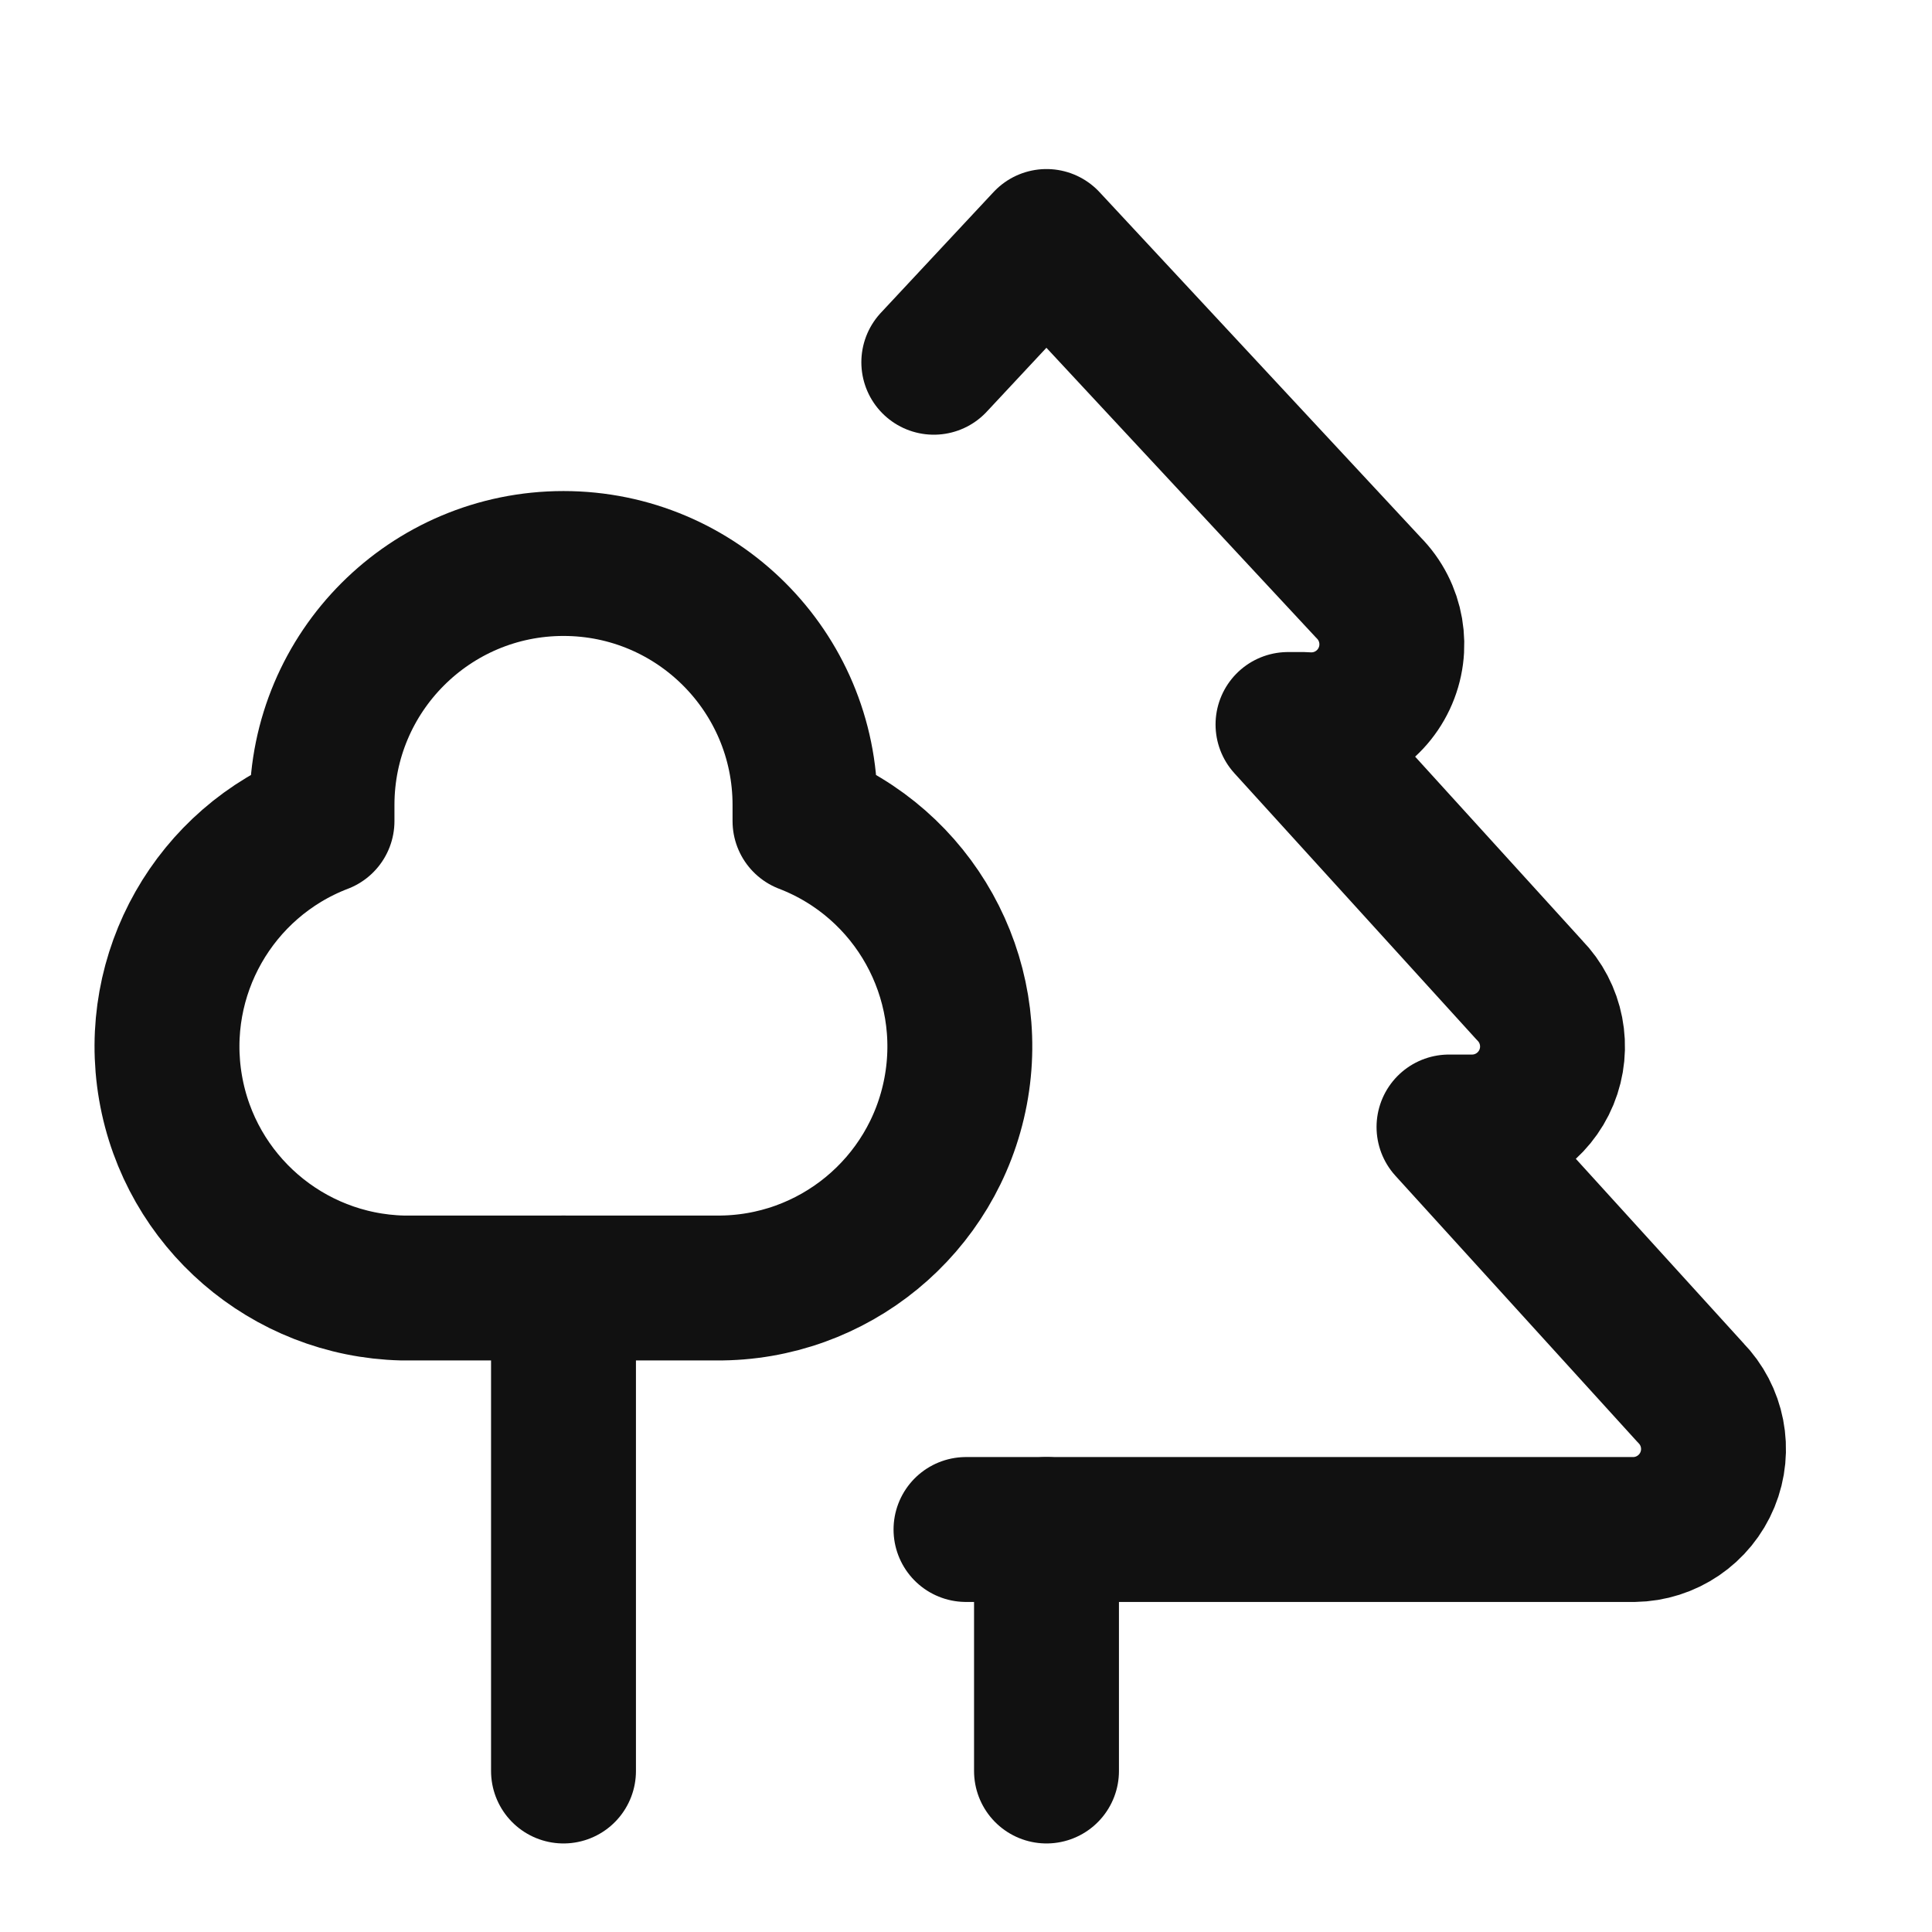
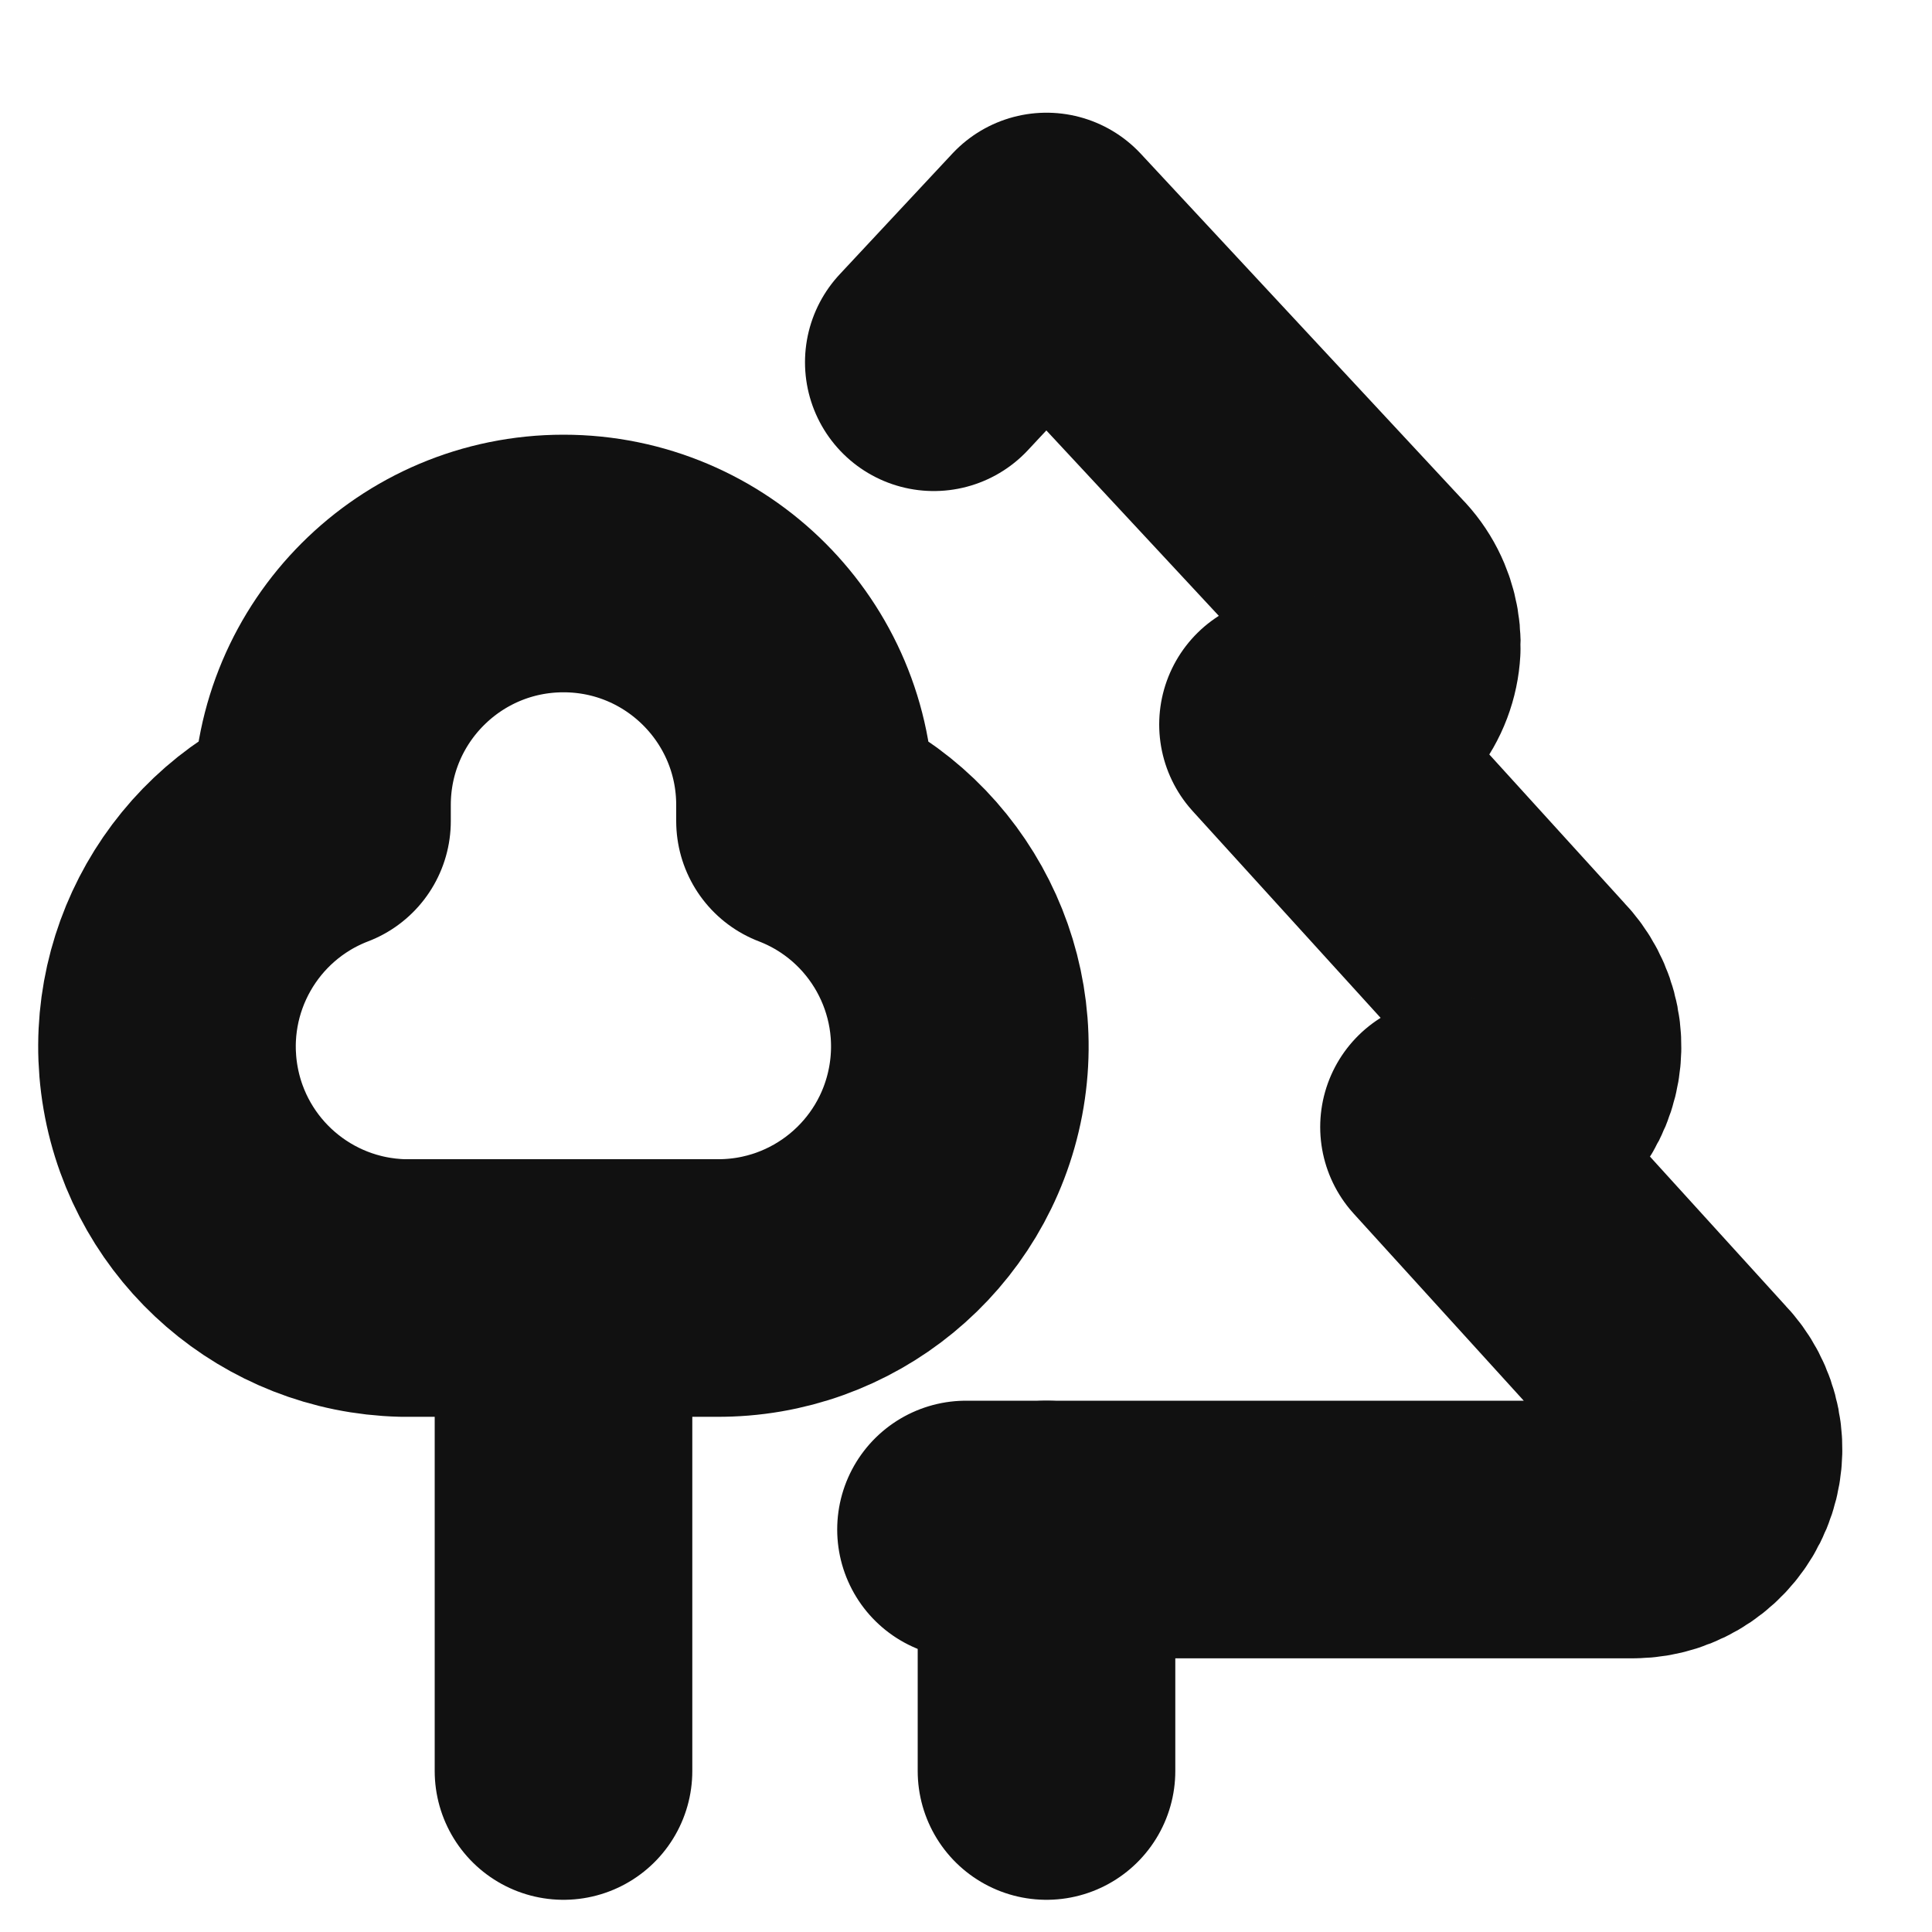
- <svg xmlns="http://www.w3.org/2000/svg" width="24" height="24" viewBox="0 0 24 24" fill="none" stroke="#111111" stroke-width="1.8" stroke-linecap="round" stroke-linejoin="round">
+ <svg xmlns="http://www.w3.org/2000/svg" width="24" height="24" viewBox="0 0 24 24" fill="none" stroke="#111111" stroke-width="3.2" stroke-linecap="round" stroke-linejoin="round">
  <path d="M10 10v.2A3 3 0 0 1 8.9 16H5a3 3 0 0 1-1-5.8V10a3 3 0 0 1 6 0Z" />
  <path d="M7 16v6" />
  <path d="M13 19v3" />
  <path d="M12 19h8.3a1 1 0 0 0 .7-1.7L18 14h.3a1 1 0 0 0 .7-1.7L16 9h.2a1 1 0 0 0 .8-1.7L13 3l-1.4 1.5" />
</svg>
